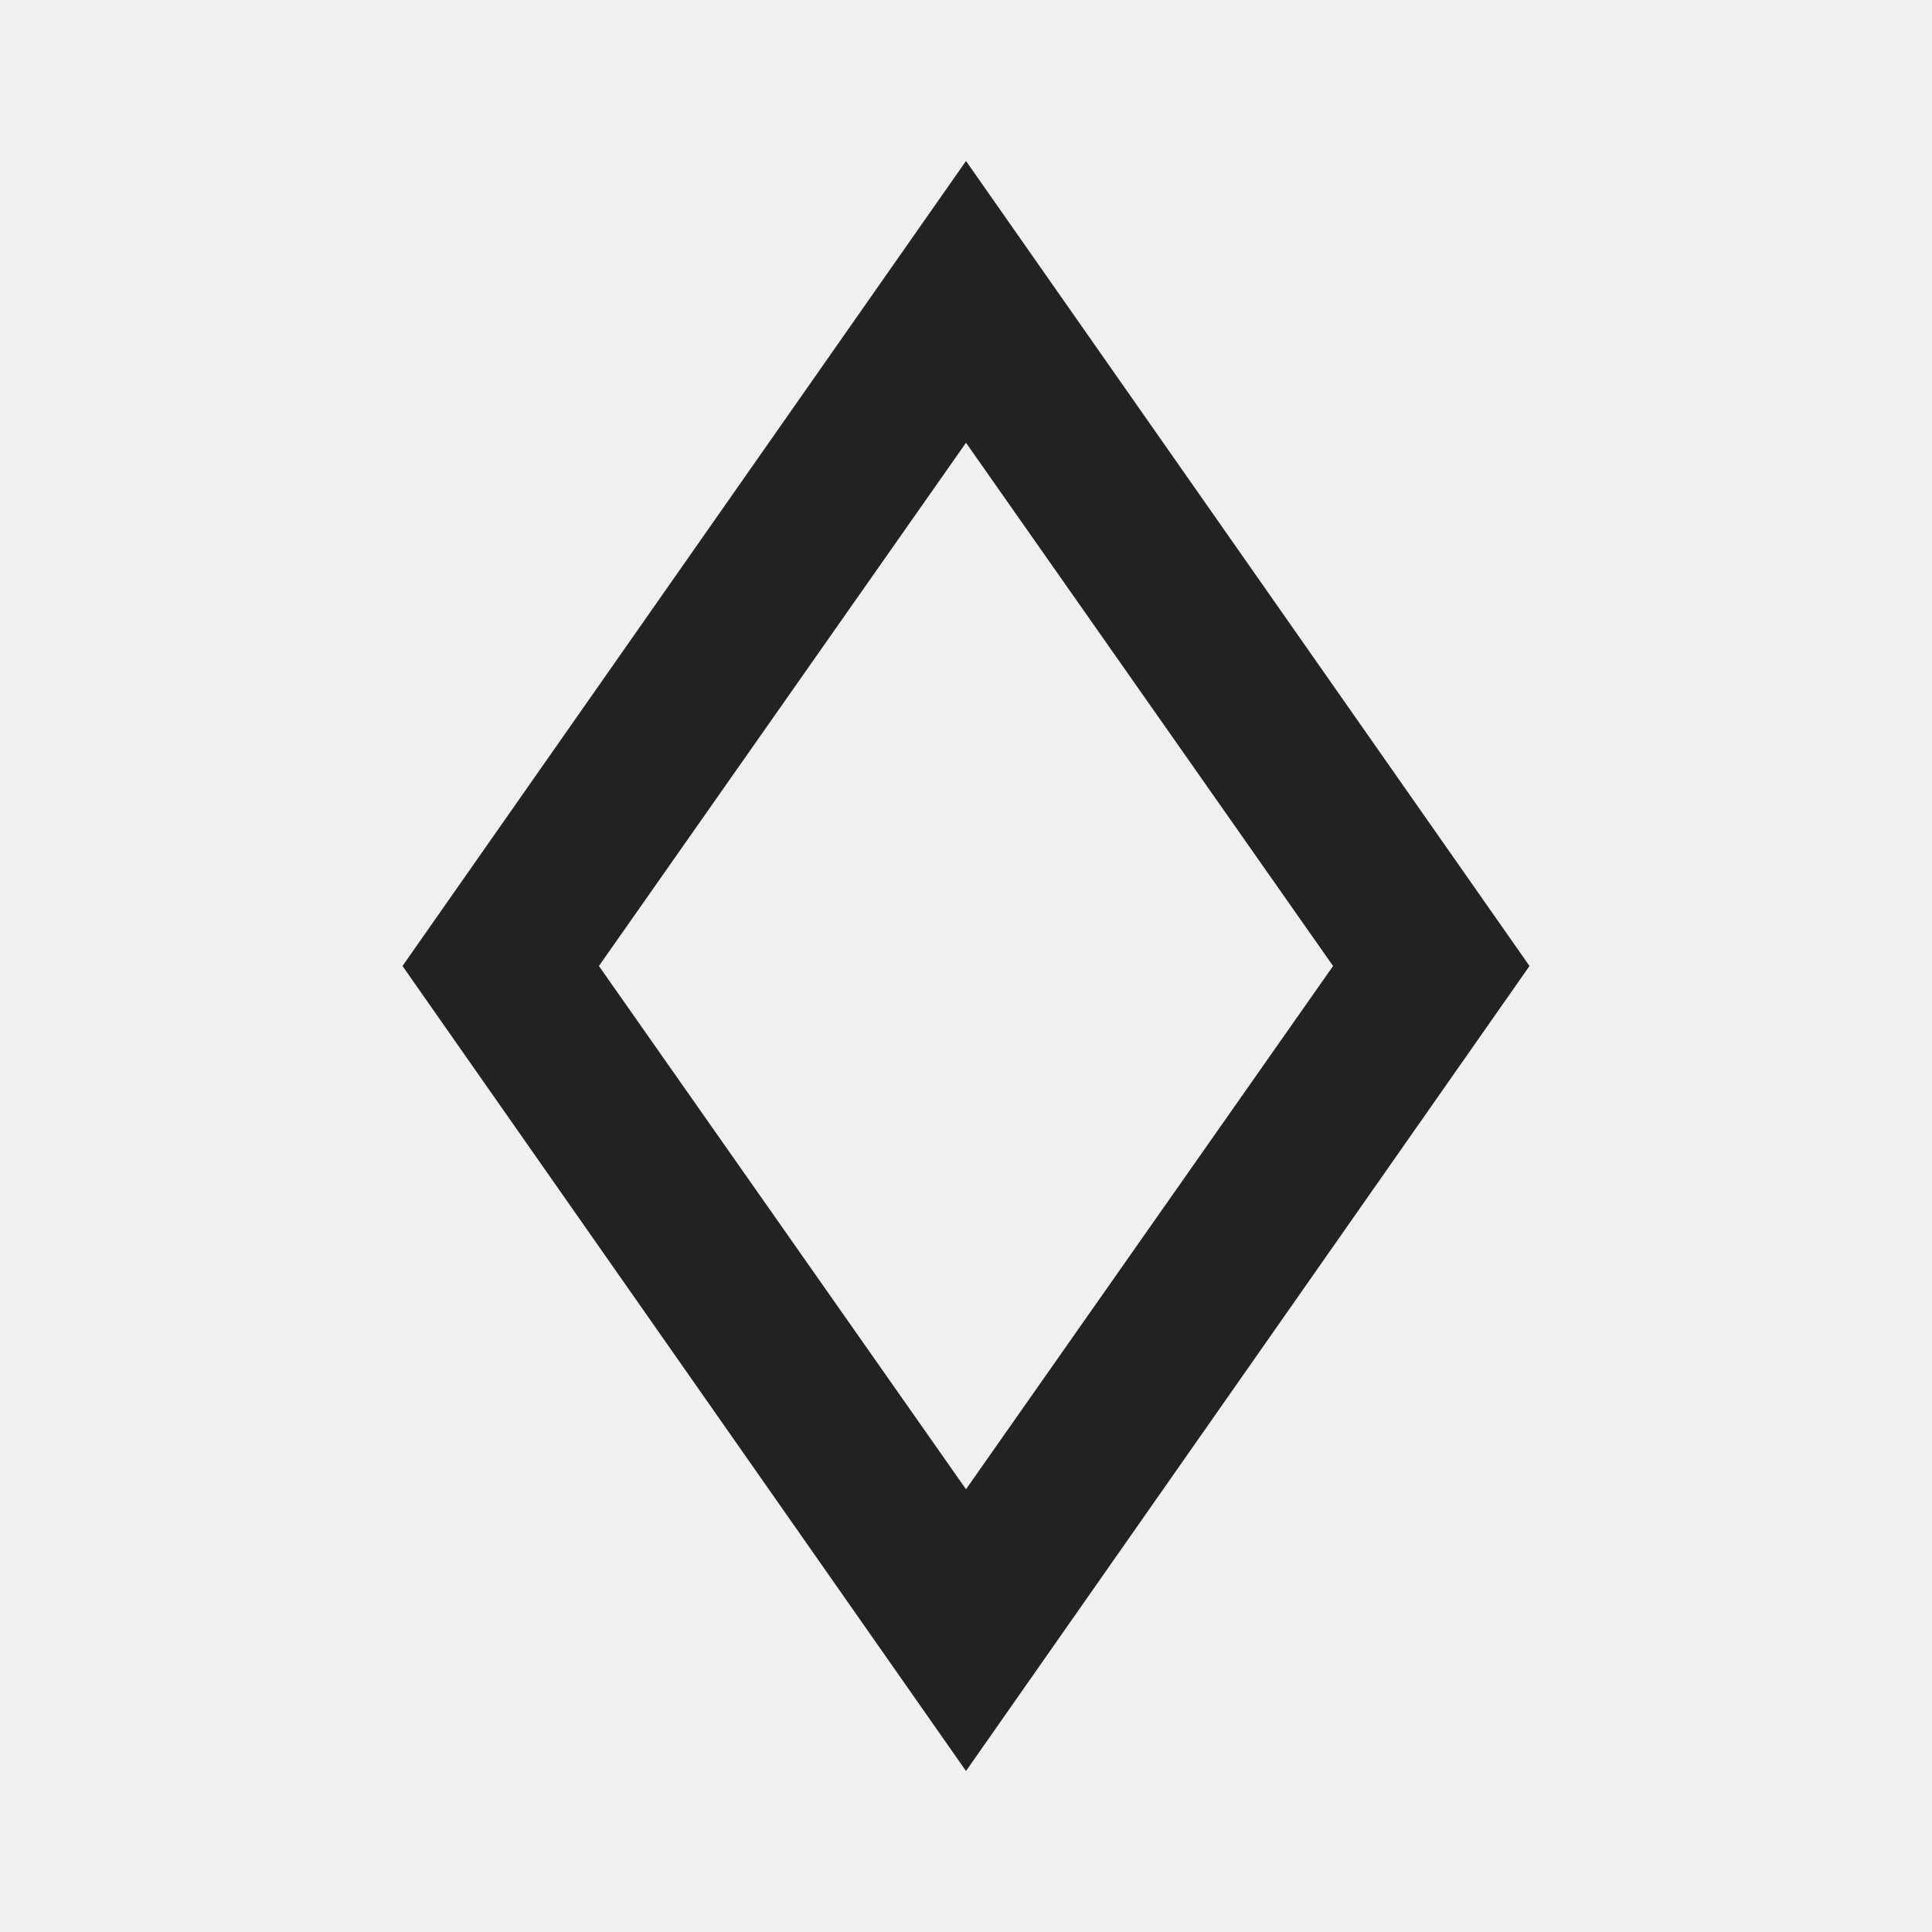
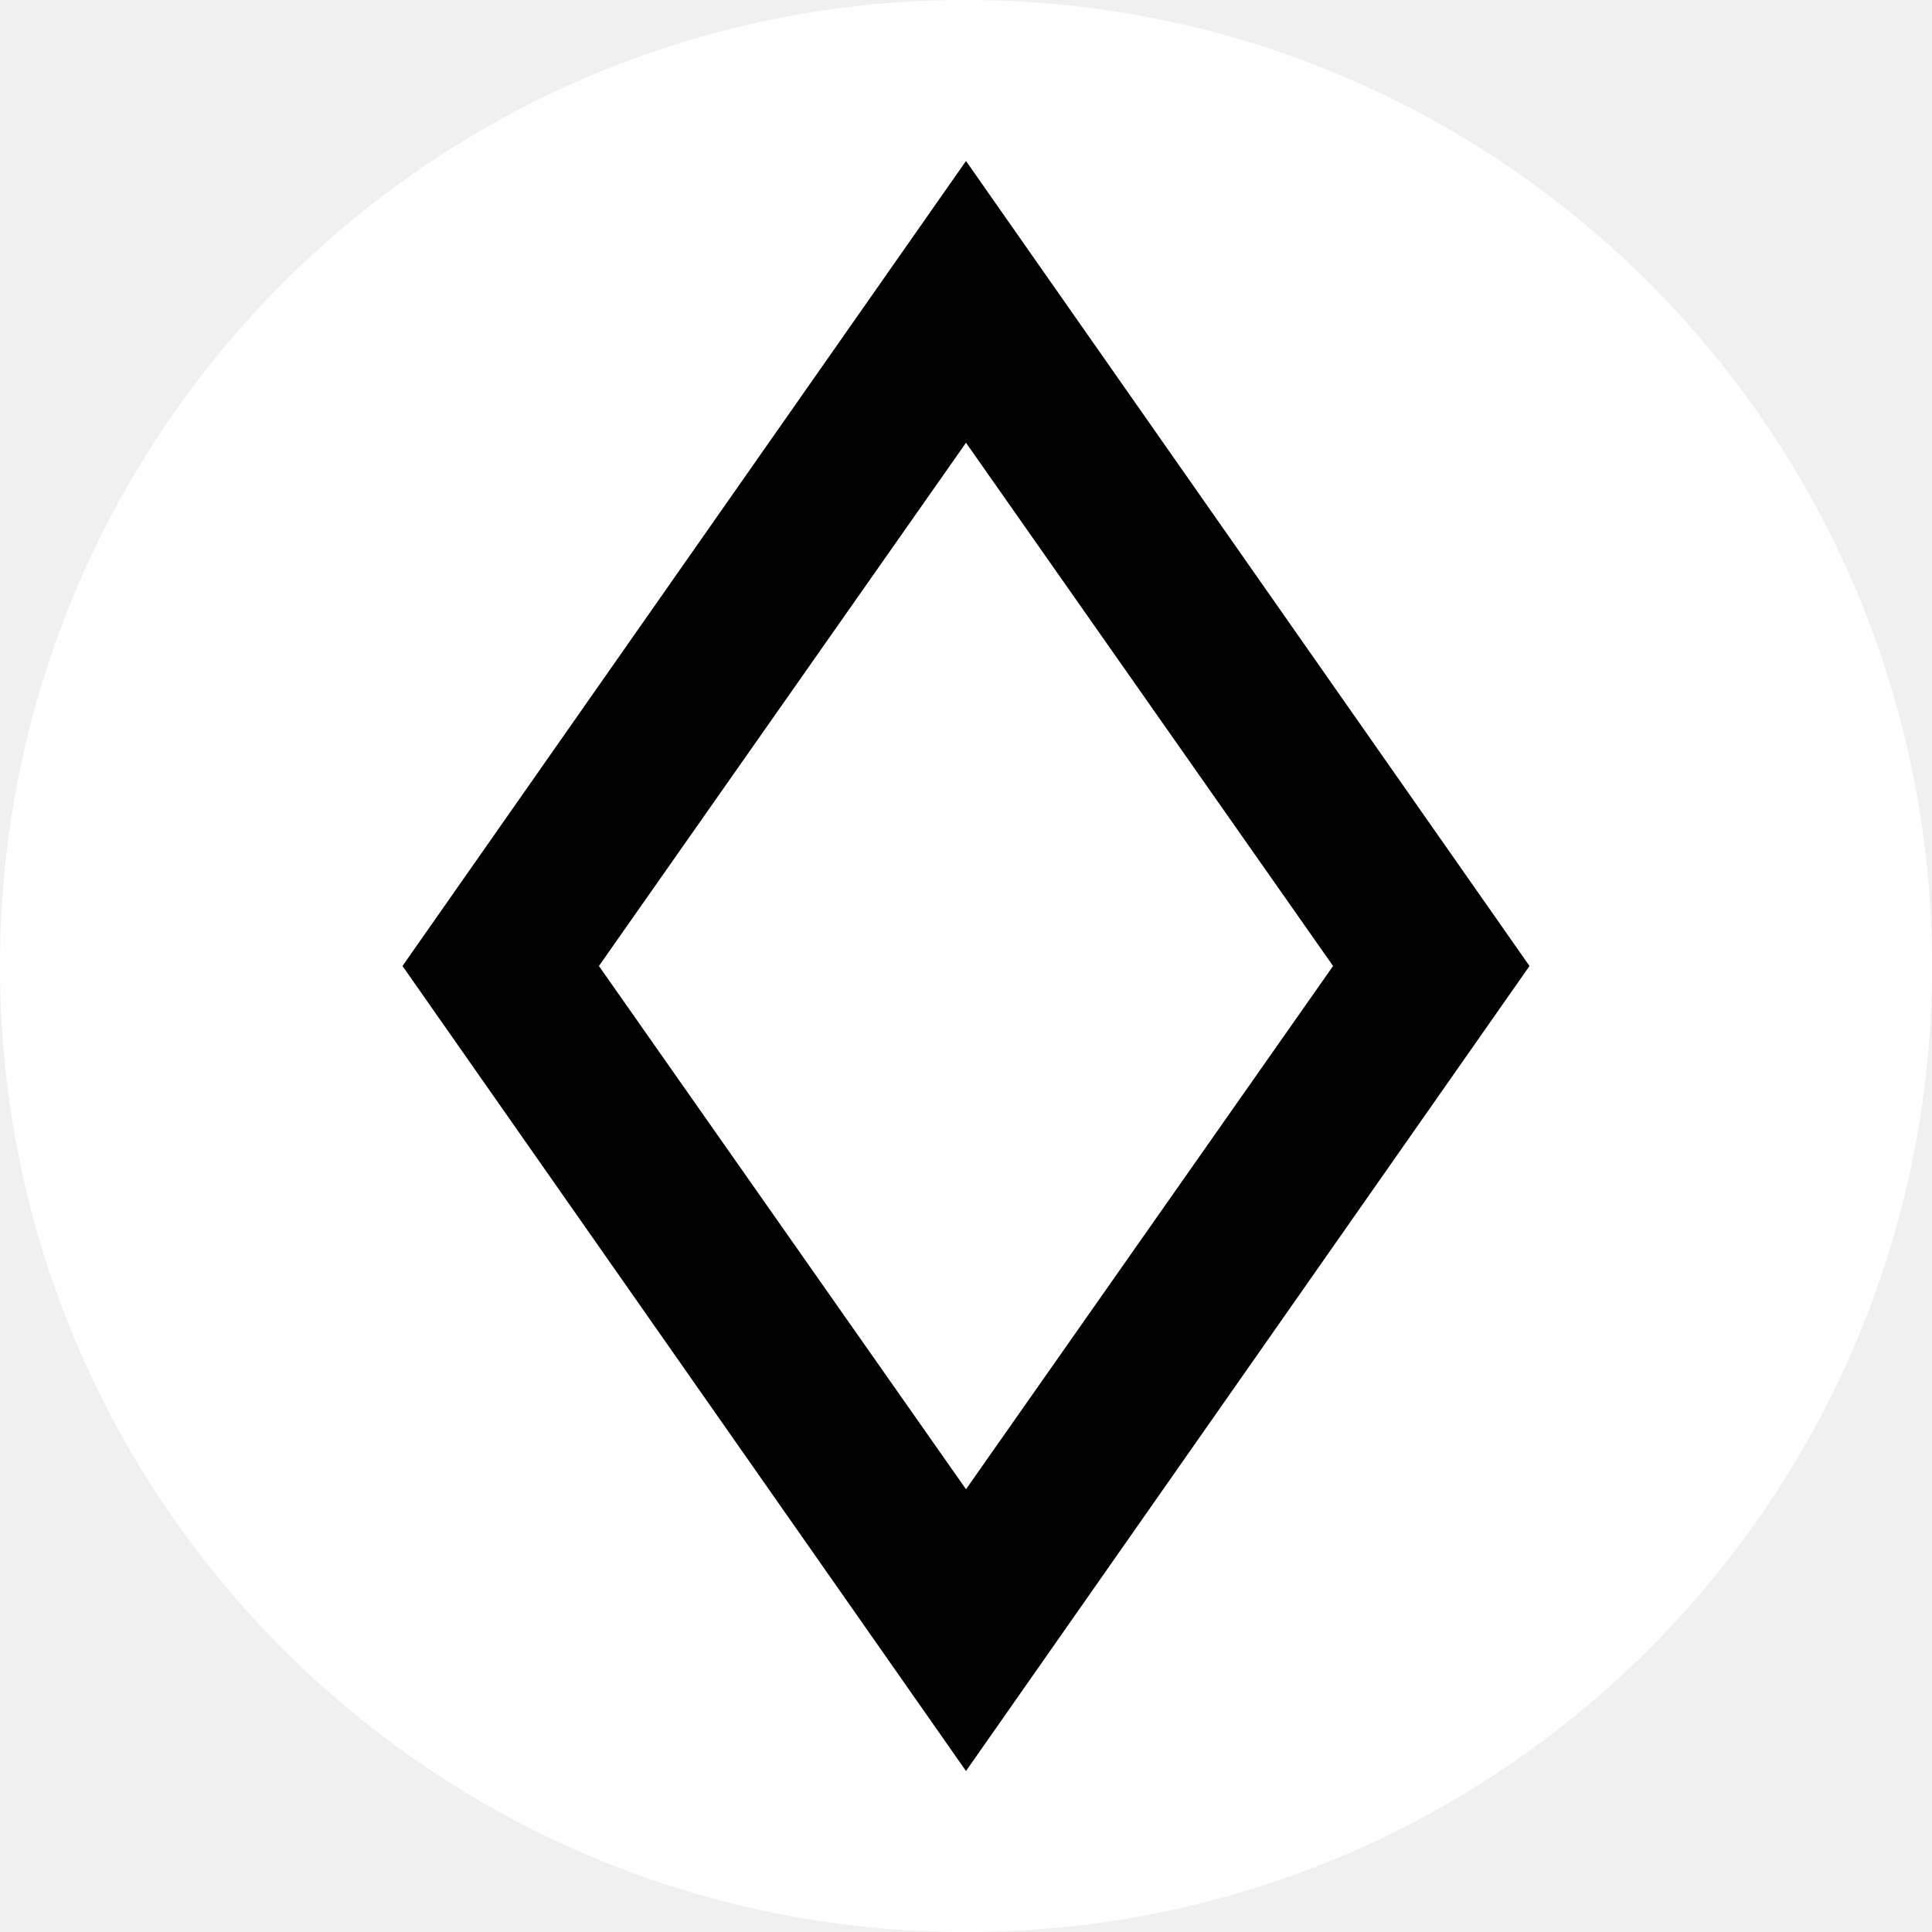
- <svg xmlns="http://www.w3.org/2000/svg" viewBox="0 0 24 24">
-   <style>
-     path { fill: #222; }
-     @media (prefers-color-scheme: dark) {
-       path { fill: #ffffff; }
-     }
-   </style>
-   <path d="M12 2L5 12L12 22L19 12M7.44 12L12 5.5L16.56 12L12 18.5" />
+ <svg xmlns="http://www.w3.org/2000/svg" viewBox="0 0 24 24" version="1.1" id="svg4">
+   <defs id="defs8" />
+   <circle style="fill:#ffffff;fill-opacity:1;stroke:none;stroke-width:1.532;stroke-opacity:0.5" id="path62" cx="12" cy="12" r="12" />
+   <path d="M12 2L5 12L12 22L19 12M7.44 12L12 5.5L16.56 12L12 18.5" id="path2" />
</svg>
